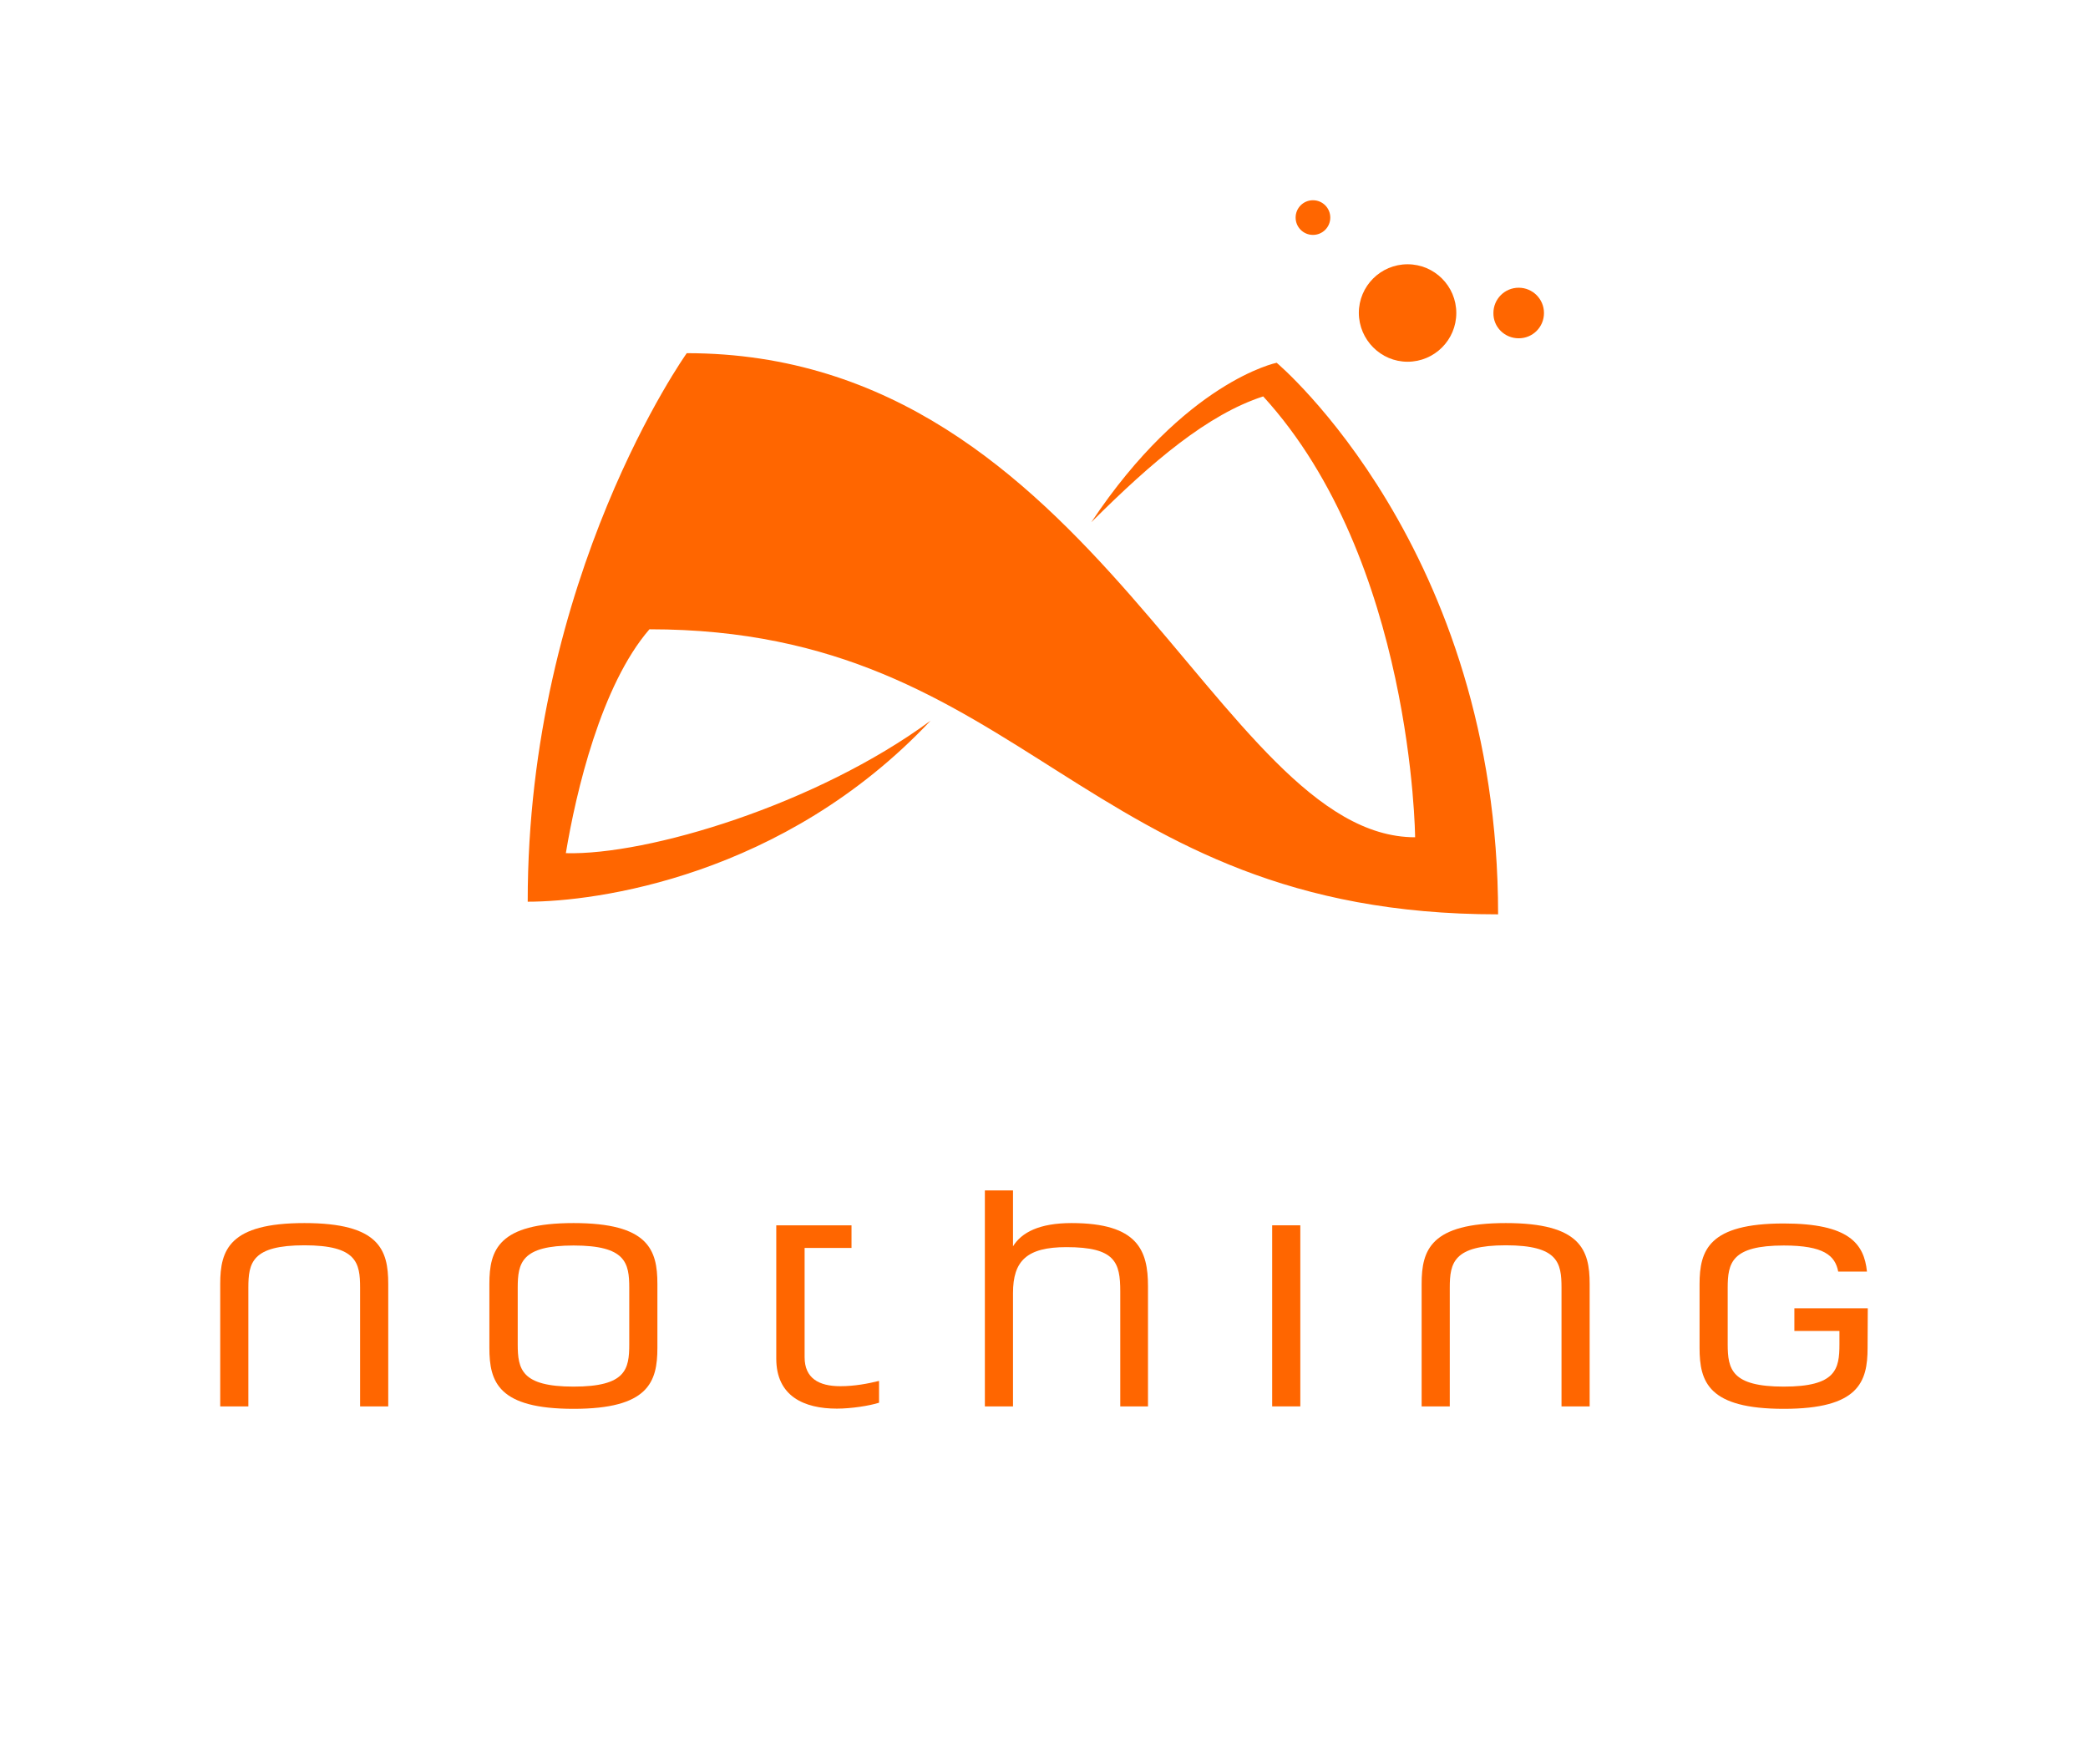
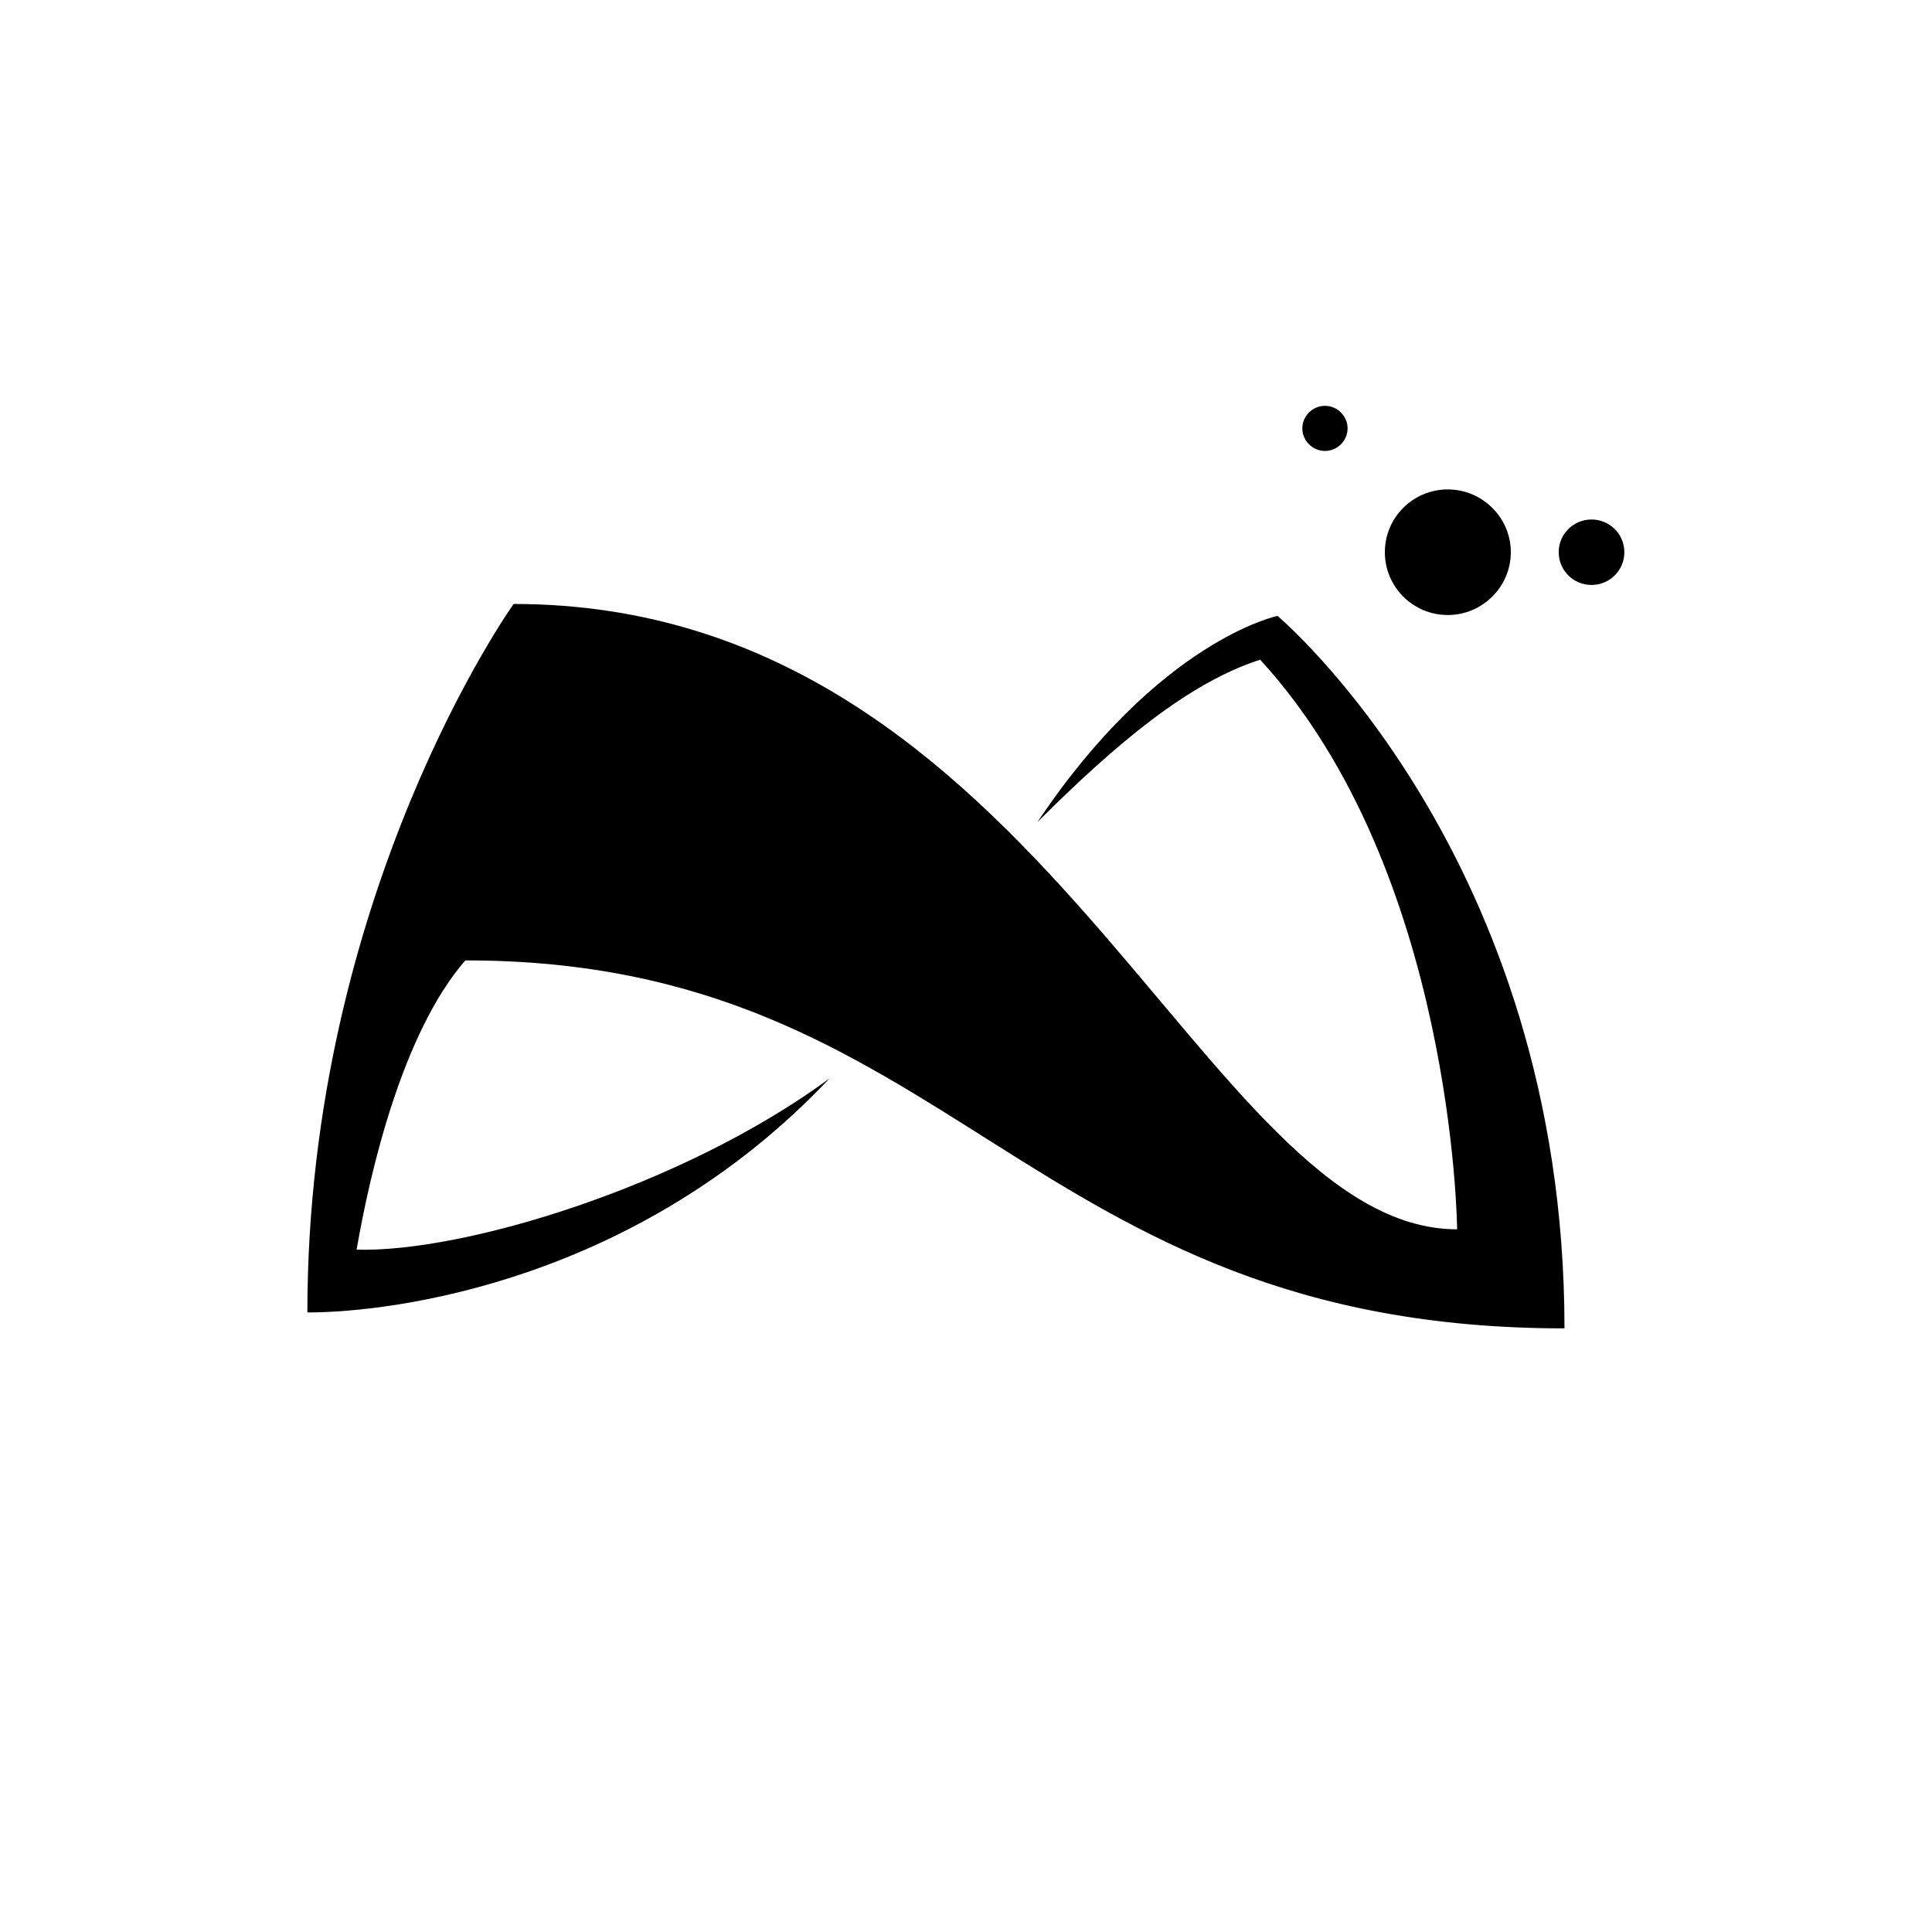
- <svg xmlns="http://www.w3.org/2000/svg" version="1.1" id="Layer_1" x="0px" y="0px" viewBox="0 0 1024 865" style="enable-background:new 0 0 1024 865;" xml:space="preserve">
-   <style type="text/css">
- 	.st0{fill:#FF6600;}
- </style>
-   <g>
-     <path class="st0" d="M322.4,629.6c0-16.7-4.4-29.8-41.1-29.8c-36.8,0-41.3,13.1-41.3,29.8V661c0,16.8,4.4,29.9,41.3,29.9   c36.7,0,41.1-13.1,41.1-29.9V629.6z M308.6,659.2c0,12.3-1.6,20.8-27.3,20.8c-25.6,0-27.4-8.5-27.4-20.8v-27.6   c0-12.3,1.8-20.8,27.4-20.8c25.6,0,27.3,8.5,27.3,20.8V659.2z" />
-     <path class="st0" d="M525.5,599.8c-15.8,0-24.5,4.6-28.7,11.4v-27.4h-13.8v105.9h13.8v-55.6c0-15.8,6.8-22.5,26.2-22.5   c23.9,0,26.4,7.4,26.4,21.7v56.4H563v-58.9C563,613.3,558.1,599.8,525.5,599.8z" />
-     <rect x="623.9" y="600.9" class="st0" width="13.8" height="88.8" />
-     <path class="st0" d="M431.1,687.9v-10.7c-5.3,1.3-11.8,2.6-19,2.6c-10.5,0-17.5-3.9-17.5-14.2V612h23v-11.1h-36.9v65.4   c0,18.4,13.6,24.5,29.7,24.5C417.5,690.8,426.4,689.4,431.1,687.9z" />
-     <path class="st0" d="M176.6,631.5v58.2h13.8v-60.1c0-16.7-4.4-29.8-41.1-29.8c-36.8,0-41.3,13.1-41.3,29.8v60.1h13.8v-58.2   c0-12.3,1.8-20.8,27.5-20.8C174.9,610.7,176.6,619.2,176.6,631.5z" />
-     <path class="st0" d="M738.5,599.8c-36.8,0-41.3,13.1-41.3,29.8v60.1H711v-58.2c0-12.3,1.9-20.8,27.5-20.8   c25.6,0,27.3,8.5,27.3,20.8v58.2h13.8v-60.1C779.6,612.9,775.1,599.8,738.5,599.8z" />
-     <path class="st0" d="M880,641.6v11.1h22.1v6.5c0,12.3-1.7,20.8-27.3,20.8c-25.6,0-27.5-8.5-27.5-20.8v-27.6   c0-12.3,1.9-20.8,27.5-20.8c19.6,0,25.2,4.9,26.7,12.8h14.1c-1.4-13.7-8.8-23.6-40.8-23.6c-36.8,0-41.3,13.1-41.3,29.8V661   c0,16.8,4.4,29.9,41.3,29.9c36.7,0,41.1-13.1,41.1-29.9l0.1-19.4H880z" />
-     <path class="st0" d="M318.5,308.6c185.3,0,211.1,139.8,416.2,139.8c0-179.4-108.6-270.5-108.6-270.5s-44.9,9.1-90.9,78.2   c30.1-30,57.2-52.9,84.3-61.7c73.4,80.3,74.5,216.2,74.5,216.2c-96.9,0-156.5-237.4-357.2-237.4c0,0-78.1,109.4-78,269   c33.2,0,125.4-12.1,197.6-88.8c-56.1,41.3-138.8,66.1-178.9,65C282.5,388.3,294.8,336,318.5,308.6z" />
-     <path class="st0" d="M690.3,177.4c13.2,0,23.9-10.7,23.9-23.9c0-13.2-10.7-23.9-23.9-23.9c-13.2,0-23.9,10.7-23.9,23.9   C666.5,166.7,677.2,177.4,690.3,177.4z" />
-     <path class="st0" d="M643.9,115.2c4.7,0,8.5-3.8,8.5-8.5c0-4.7-3.8-8.5-8.5-8.5c-4.7,0-8.5,3.8-8.5,8.5   C635.4,111.4,639.2,115.2,643.9,115.2z" />
-     <path class="st0" d="M744.8,165.9c6.9,0,12.4-5.5,12.4-12.4c0-6.9-5.6-12.4-12.4-12.4c-6.9,0-12.4,5.6-12.4,12.4   C732.3,160.4,737.9,165.9,744.8,165.9z" />
-   </g>
+ <svg xmlns="http://www.w3.org/2000/svg" width="1200" height="1200" viewBox="0 0 1200 1200" fill="none">
+   <path d="M971.727 825.073C971.727 531.706 793.468 382.551 793.468 382.551C793.468 382.551 719.905 397.659 644.414 510.555C693.731 461.386 738.365 424.029 782.723 409.745C903.123 541.046 905.052 763.543 905.052 763.543C746.079 763.543 648.271 375.134 319.029 375.134C319.029 375.134 190.913 554.231 190.913 815.184C245.466 815.184 396.724 795.407 515.196 669.874C423.174 737.447 287.344 778.101 221.496 776.178C230.037 726.735 250.149 641.307 288.997 596.533C592.892 596.258 635.321 825.073 971.727 825.073Z" fill="black" />
+   <path d="M899.28 381.999C920.77 381.999 938.403 364.419 938.403 342.993C938.403 321.568 920.77 303.988 899.28 303.988C877.514 303.988 860.157 321.568 860.157 342.993C860.157 364.419 877.514 381.999 899.28 381.999Z" fill="black" />
+   <path d="M822.952 280.091C830.667 280.091 837.004 273.773 837.004 266.082C837.004 258.391 830.667 252.073 822.952 252.073C815.238 252.073 808.901 258.391 808.901 266.082C808.901 273.773 815.238 280.091 822.952 280.091Z" fill="black" />
+   <path d="M988.525 322.67C977.229 322.67 968.137 331.734 968.137 342.997C968.137 354.259 977.229 363.324 988.525 363.324C999.821 363.324 1008.91 354.259 1008.91 342.997C1008.91 331.734 999.821 322.67 988.525 322.67Z" fill="black" />
</svg>
